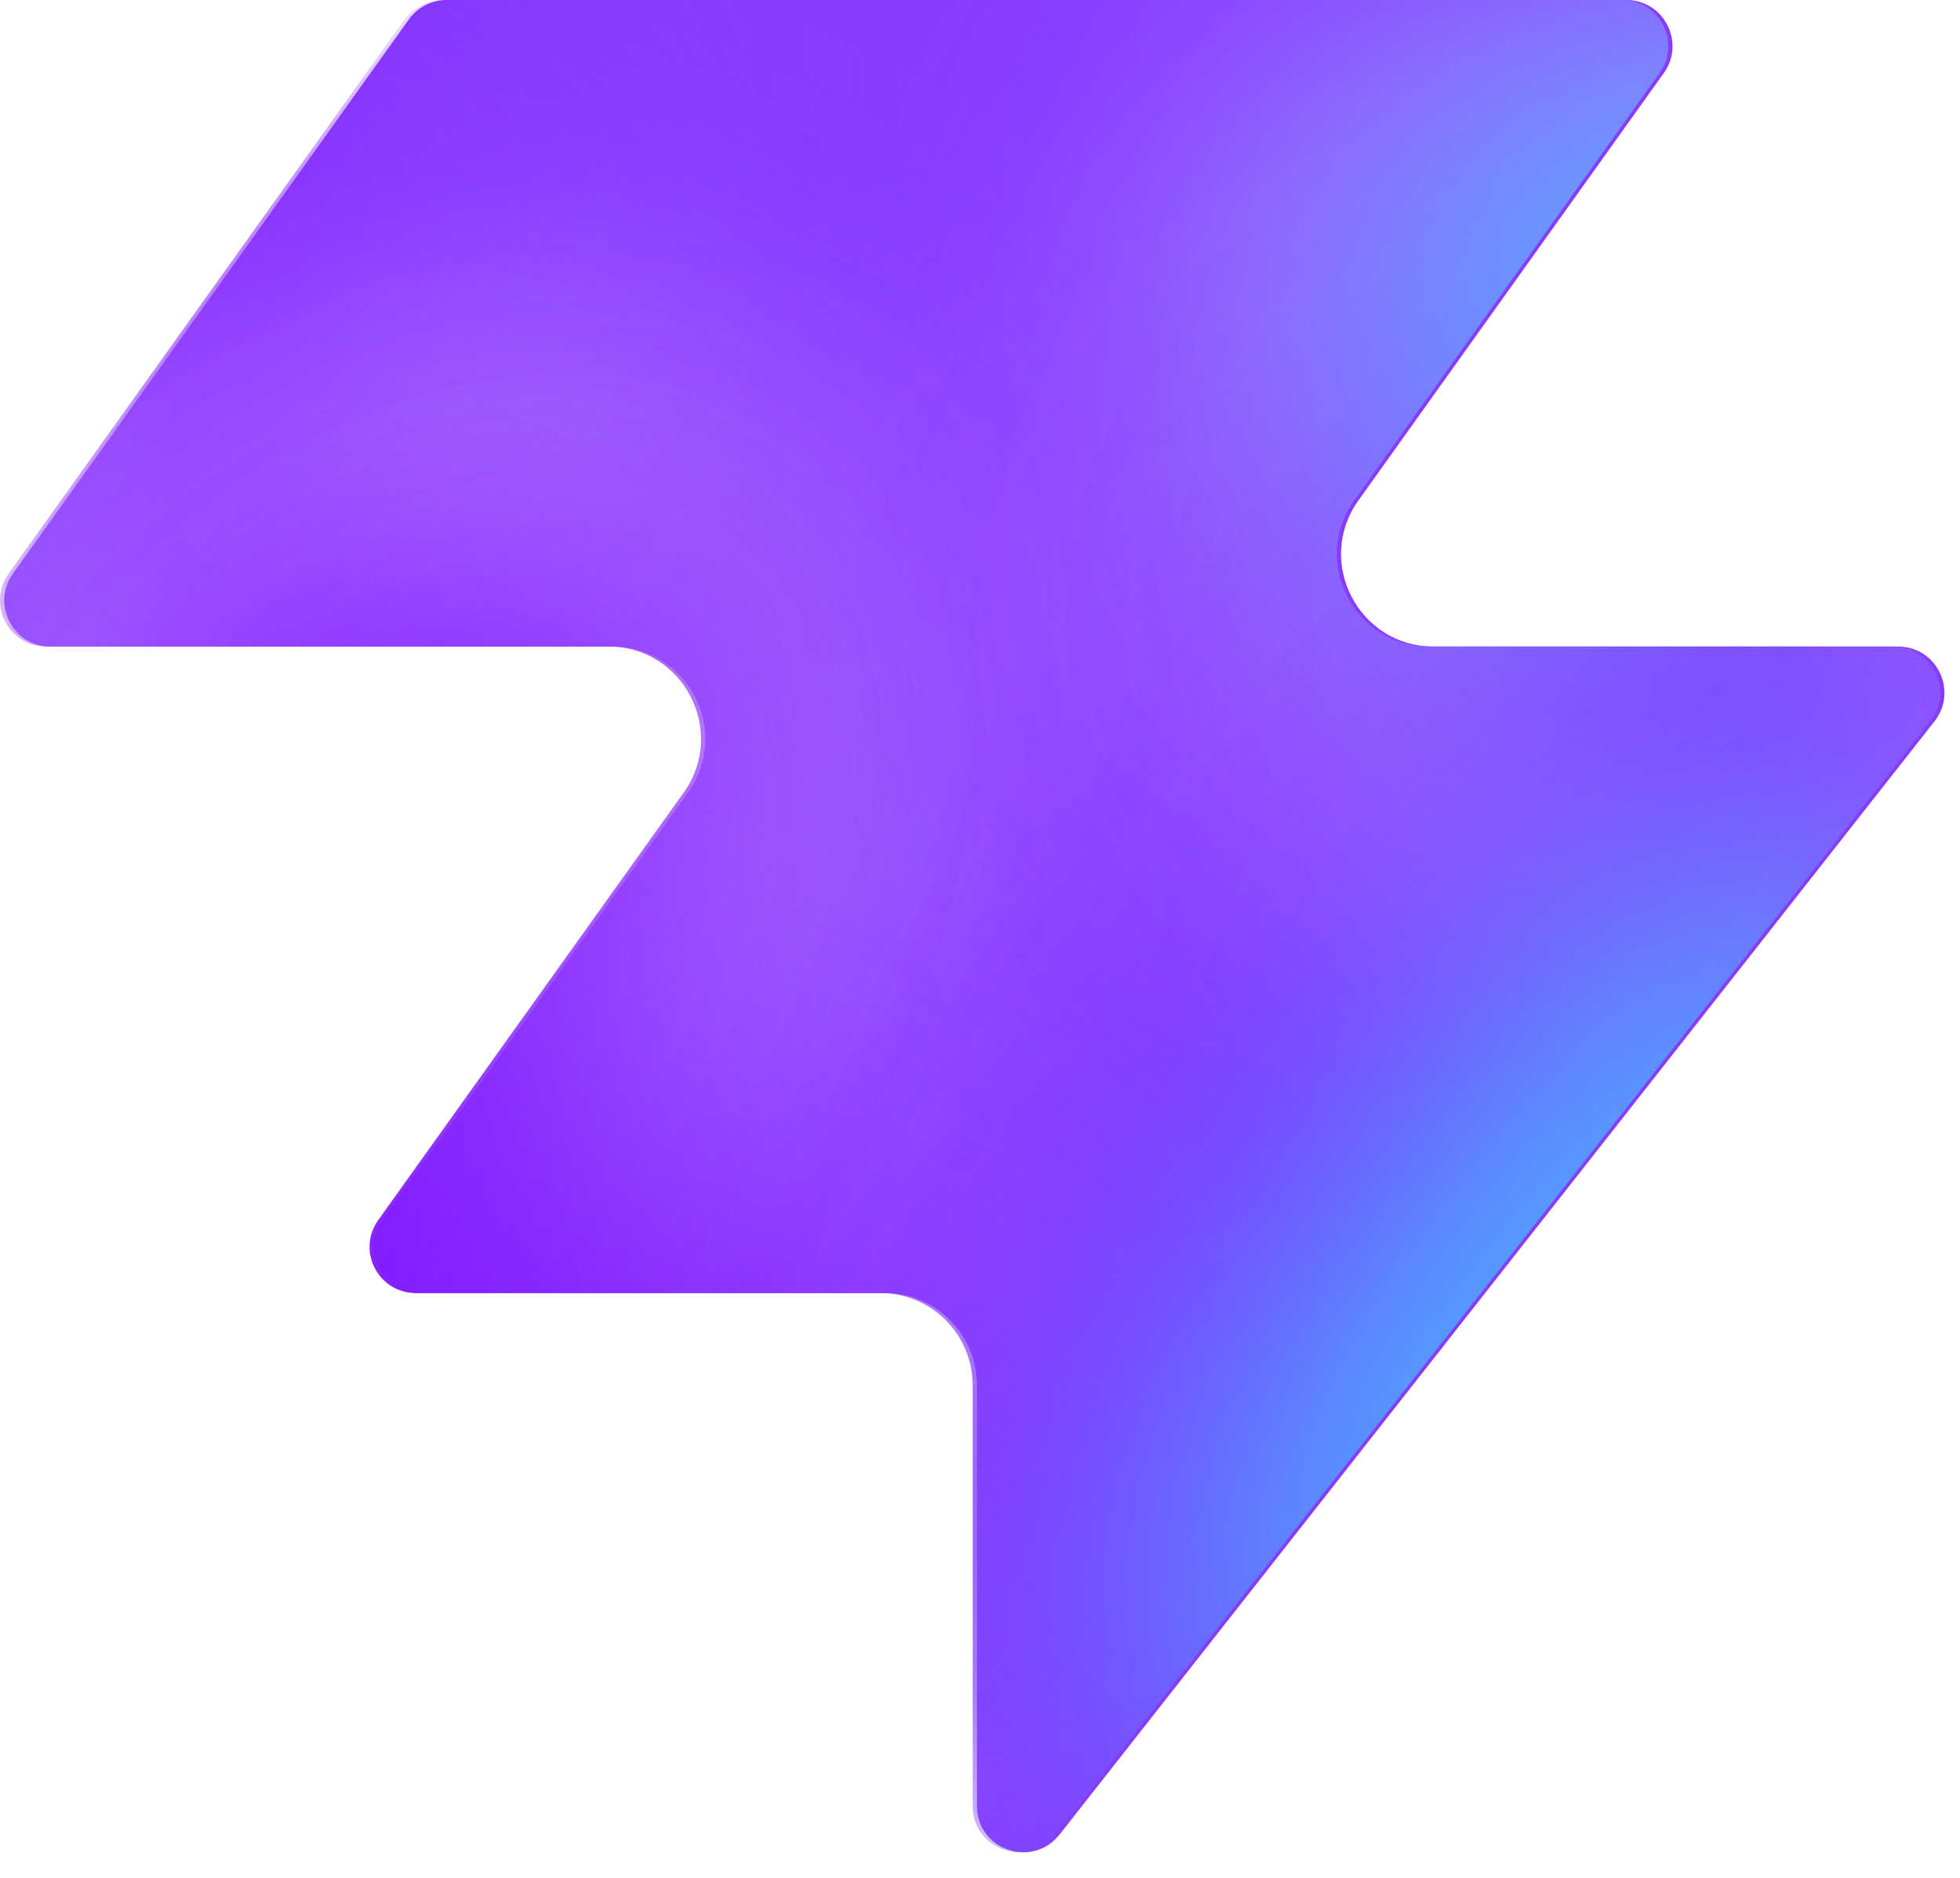
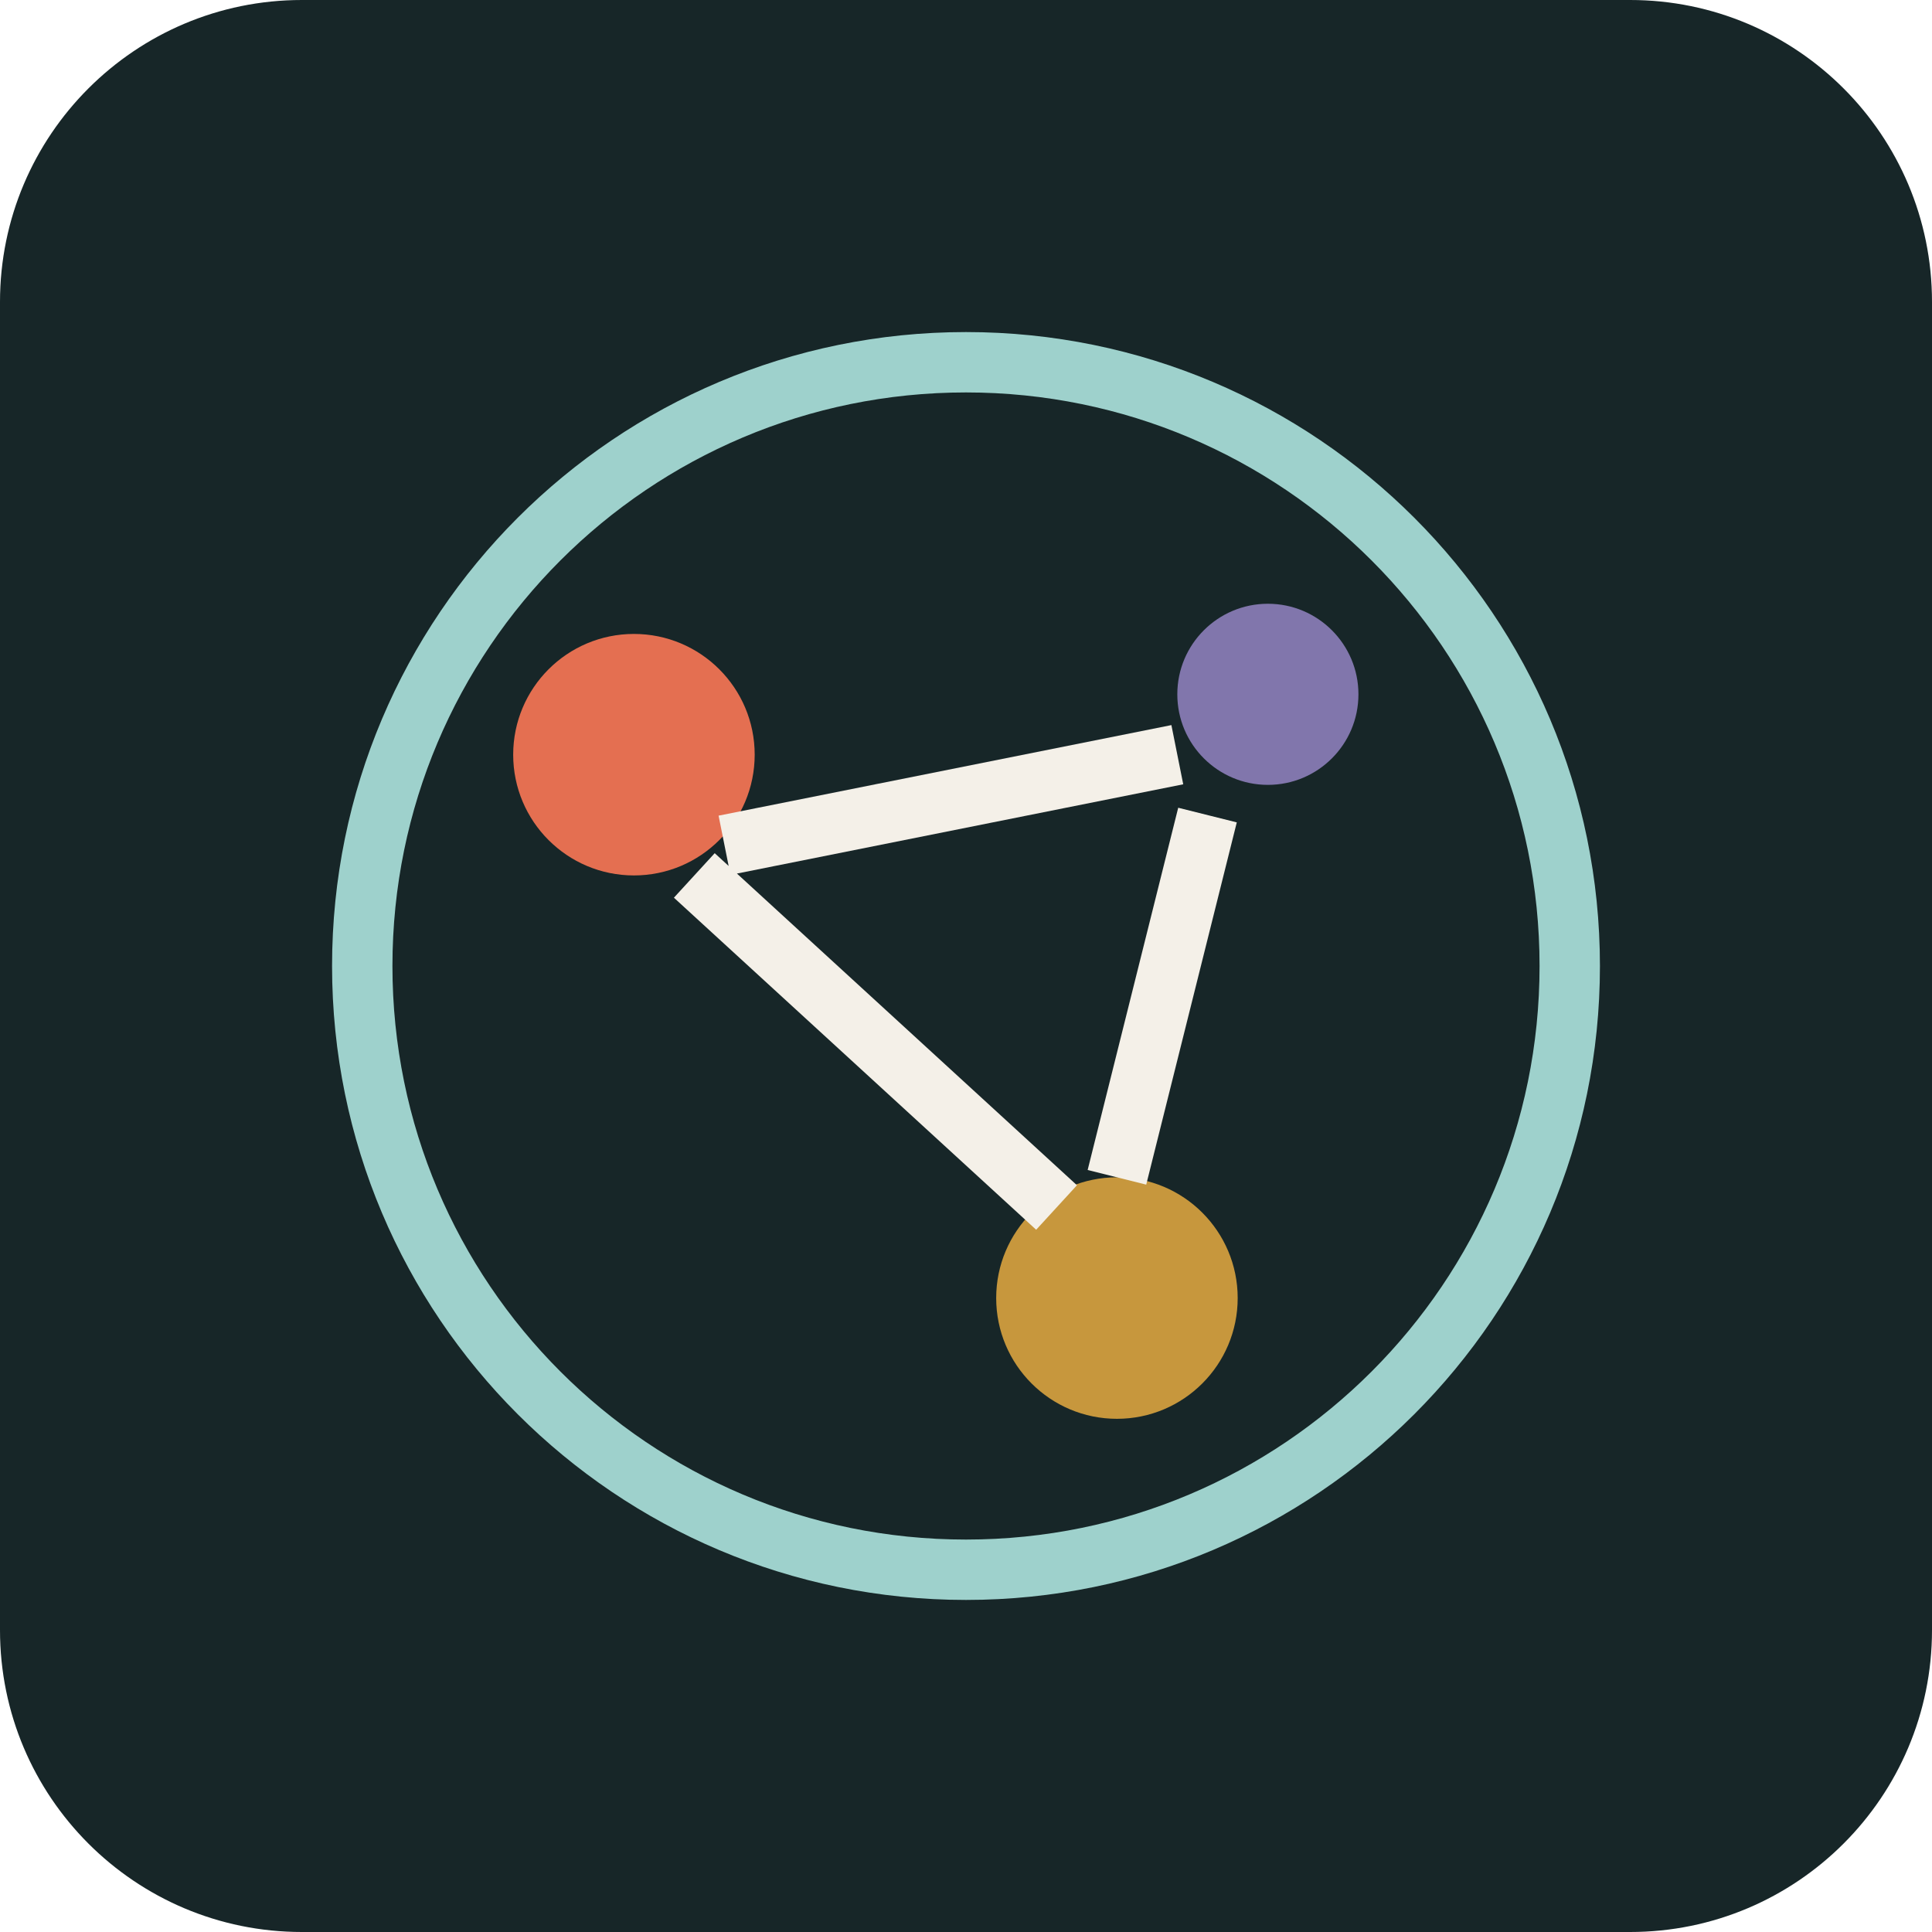
- <svg xmlns="http://www.w3.org/2000/svg" width="48" height="46" fill="none" viewBox="0 0 48 46">
-   <path fill="#863bff" d="M25.946 44.938c-.664.845-2.021.375-2.021-.698V33.937a2.26 2.26 0 0 0-2.262-2.262H10.287c-.92 0-1.456-1.04-.92-1.788l7.48-10.471c1.07-1.497 0-3.578-1.842-3.578H1.237c-.92 0-1.456-1.04-.92-1.788L10.013.474c.214-.297.556-.474.92-.474h28.894c.92 0 1.456 1.04.92 1.788l-7.48 10.471c-1.07 1.498 0 3.579 1.842 3.579h11.377c.943 0 1.473 1.088.89 1.83L25.947 44.94z" style="fill:#863bff;fill:color(display-p3 .525 .23 1);fill-opacity:1" />
-   <mask id="a" width="48" height="46" x="0" y="0" maskUnits="userSpaceOnUse" style="mask-type:alpha">
-     <path fill="#000" d="M25.842 44.938c-.664.844-2.021.375-2.021-.698V33.937a2.26 2.26 0 0 0-2.262-2.262H10.183c-.92 0-1.456-1.04-.92-1.788l7.48-10.471c1.07-1.498 0-3.579-1.842-3.579H1.133c-.92 0-1.456-1.04-.92-1.787L9.91.473c.214-.297.556-.474.92-.474h28.894c.92 0 1.456 1.04.92 1.788l-7.48 10.471c-1.07 1.498 0 3.578 1.842 3.578h11.377c.943 0 1.473 1.088.89 1.832L25.843 44.94z" style="fill:#000;fill-opacity:1" />
-   </mask>
-   <g mask="url(#a)">
-     <g filter="url(#b)">
-       <ellipse cx="5.508" cy="14.704" fill="#ede6ff" rx="5.508" ry="14.704" style="fill:#ede6ff;fill:color(display-p3 .927 .903 1);fill-opacity:1" transform="matrix(.00324 1 1 -.00324 -4.47 31.516)" />
-     </g>
-     <g filter="url(#c)">
-       <ellipse cx="10.399" cy="29.851" fill="#ede6ff" rx="10.399" ry="29.851" style="fill:#ede6ff;fill:color(display-p3 .927 .903 1);fill-opacity:1" transform="matrix(.00324 1 1 -.00324 -39.328 7.883)" />
-     </g>
-     <g filter="url(#d)">
-       <ellipse cx="5.508" cy="30.487" fill="#7e14ff" rx="5.508" ry="30.487" style="fill:#7e14ff;fill:color(display-p3 .492 .077 1);fill-opacity:1" transform="rotate(89.814 -25.913 -14.639)scale(1 -1)" />
-     </g>
-     <g filter="url(#e)">
-       <ellipse cx="5.508" cy="30.599" fill="#7e14ff" rx="5.508" ry="30.599" style="fill:#7e14ff;fill:color(display-p3 .492 .077 1);fill-opacity:1" transform="rotate(89.814 -32.644 -3.334)scale(1 -1)" />
-     </g>
-     <g filter="url(#f)">
-       <ellipse cx="5.508" cy="30.599" fill="#7e14ff" rx="5.508" ry="30.599" style="fill:#7e14ff;fill:color(display-p3 .492 .077 1);fill-opacity:1" transform="matrix(.00324 1 1 -.00324 -34.34 30.47)" />
-     </g>
-     <g filter="url(#g)">
-       <ellipse cx="14.072" cy="22.078" fill="#ede6ff" rx="14.072" ry="22.078" style="fill:#ede6ff;fill:color(display-p3 .927 .903 1);fill-opacity:1" transform="rotate(93.35 24.506 48.493)scale(-1 1)" />
-     </g>
-     <g filter="url(#h)">
-       <ellipse cx="3.47" cy="21.501" fill="#7e14ff" rx="3.47" ry="21.501" style="fill:#7e14ff;fill:color(display-p3 .492 .077 1);fill-opacity:1" transform="rotate(89.009 28.708 47.59)scale(-1 1)" />
-     </g>
-     <g filter="url(#i)">
-       <ellipse cx="3.47" cy="21.501" fill="#7e14ff" rx="3.47" ry="21.501" style="fill:#7e14ff;fill:color(display-p3 .492 .077 1);fill-opacity:1" transform="rotate(89.009 28.708 47.59)scale(-1 1)" />
-     </g>
-     <g filter="url(#j)">
-       <ellipse cx=".387" cy="8.972" fill="#7e14ff" rx="4.407" ry="29.108" style="fill:#7e14ff;fill:color(display-p3 .492 .077 1);fill-opacity:1" transform="rotate(39.51 .387 8.972)" />
-     </g>
-     <g filter="url(#k)">
-       <ellipse cx="47.523" cy="-6.092" fill="#7e14ff" rx="4.407" ry="29.108" style="fill:#7e14ff;fill:color(display-p3 .492 .077 1);fill-opacity:1" transform="rotate(37.892 47.523 -6.092)" />
-     </g>
-     <g filter="url(#l)">
-       <ellipse cx="41.412" cy="6.333" fill="#47bfff" rx="5.971" ry="9.665" style="fill:#47bfff;fill:color(display-p3 .28 .748 1);fill-opacity:1" transform="rotate(37.892 41.412 6.333)" />
-     </g>
-     <g filter="url(#m)">
-       <ellipse cx="-1.879" cy="38.332" fill="#7e14ff" rx="4.407" ry="29.108" style="fill:#7e14ff;fill:color(display-p3 .492 .077 1);fill-opacity:1" transform="rotate(37.892 -1.88 38.332)" />
-     </g>
-     <g filter="url(#n)">
-       <ellipse cx="-1.879" cy="38.332" fill="#7e14ff" rx="4.407" ry="29.108" style="fill:#7e14ff;fill:color(display-p3 .492 .077 1);fill-opacity:1" transform="rotate(37.892 -1.88 38.332)" />
-     </g>
-     <g filter="url(#o)">
-       <ellipse cx="35.651" cy="29.907" fill="#7e14ff" rx="4.407" ry="29.108" style="fill:#7e14ff;fill:color(display-p3 .492 .077 1);fill-opacity:1" transform="rotate(37.892 35.651 29.907)" />
-     </g>
-     <g filter="url(#p)">
-       <ellipse cx="38.418" cy="32.4" fill="#47bfff" rx="5.971" ry="15.297" style="fill:#47bfff;fill:color(display-p3 .28 .748 1);fill-opacity:1" transform="rotate(37.892 38.418 32.4)" />
-     </g>
-   </g>
-   <defs>
-     <filter id="b" width="60.045" height="41.654" x="-19.77" y="16.149" color-interpolation-filters="sRGB" filterUnits="userSpaceOnUse">
-       <feFlood flood-opacity="0" result="BackgroundImageFix" />
-       <feBlend in="SourceGraphic" in2="BackgroundImageFix" result="shape" />
-       <feGaussianBlur result="effect1_foregroundBlur_2002_17158" stdDeviation="7.659" />
-     </filter>
-     <filter id="c" width="90.34" height="51.437" x="-54.613" y="-7.533" color-interpolation-filters="sRGB" filterUnits="userSpaceOnUse">
-       <feFlood flood-opacity="0" result="BackgroundImageFix" />
-       <feBlend in="SourceGraphic" in2="BackgroundImageFix" result="shape" />
-       <feGaussianBlur result="effect1_foregroundBlur_2002_17158" stdDeviation="7.659" />
-     </filter>
-     <filter id="d" width="79.355" height="29.4" x="-49.64" y="2.03" color-interpolation-filters="sRGB" filterUnits="userSpaceOnUse">
-       <feFlood flood-opacity="0" result="BackgroundImageFix" />
-       <feBlend in="SourceGraphic" in2="BackgroundImageFix" result="shape" />
-       <feGaussianBlur result="effect1_foregroundBlur_2002_17158" stdDeviation="4.596" />
-     </filter>
-     <filter id="e" width="79.579" height="29.4" x="-45.045" y="20.029" color-interpolation-filters="sRGB" filterUnits="userSpaceOnUse">
-       <feFlood flood-opacity="0" result="BackgroundImageFix" />
-       <feBlend in="SourceGraphic" in2="BackgroundImageFix" result="shape" />
-       <feGaussianBlur result="effect1_foregroundBlur_2002_17158" stdDeviation="4.596" />
-     </filter>
-     <filter id="f" width="79.579" height="29.4" x="-43.513" y="21.178" color-interpolation-filters="sRGB" filterUnits="userSpaceOnUse">
-       <feFlood flood-opacity="0" result="BackgroundImageFix" />
-       <feBlend in="SourceGraphic" in2="BackgroundImageFix" result="shape" />
-       <feGaussianBlur result="effect1_foregroundBlur_2002_17158" stdDeviation="4.596" />
-     </filter>
-     <filter id="g" width="74.749" height="58.852" x="15.756" y="-17.901" color-interpolation-filters="sRGB" filterUnits="userSpaceOnUse">
-       <feFlood flood-opacity="0" result="BackgroundImageFix" />
-       <feBlend in="SourceGraphic" in2="BackgroundImageFix" result="shape" />
-       <feGaussianBlur result="effect1_foregroundBlur_2002_17158" stdDeviation="7.659" />
-     </filter>
-     <filter id="h" width="61.377" height="25.362" x="23.548" y="2.284" color-interpolation-filters="sRGB" filterUnits="userSpaceOnUse">
-       <feFlood flood-opacity="0" result="BackgroundImageFix" />
-       <feBlend in="SourceGraphic" in2="BackgroundImageFix" result="shape" />
-       <feGaussianBlur result="effect1_foregroundBlur_2002_17158" stdDeviation="4.596" />
-     </filter>
-     <filter id="i" width="61.377" height="25.362" x="23.548" y="2.284" color-interpolation-filters="sRGB" filterUnits="userSpaceOnUse">
-       <feFlood flood-opacity="0" result="BackgroundImageFix" />
-       <feBlend in="SourceGraphic" in2="BackgroundImageFix" result="shape" />
-       <feGaussianBlur result="effect1_foregroundBlur_2002_17158" stdDeviation="4.596" />
-     </filter>
-     <filter id="j" width="56.045" height="63.649" x="-27.636" y="-22.853" color-interpolation-filters="sRGB" filterUnits="userSpaceOnUse">
-       <feFlood flood-opacity="0" result="BackgroundImageFix" />
-       <feBlend in="SourceGraphic" in2="BackgroundImageFix" result="shape" />
-       <feGaussianBlur result="effect1_foregroundBlur_2002_17158" stdDeviation="4.596" />
-     </filter>
-     <filter id="k" width="54.814" height="64.646" x="20.116" y="-38.415" color-interpolation-filters="sRGB" filterUnits="userSpaceOnUse">
-       <feFlood flood-opacity="0" result="BackgroundImageFix" />
-       <feBlend in="SourceGraphic" in2="BackgroundImageFix" result="shape" />
-       <feGaussianBlur result="effect1_foregroundBlur_2002_17158" stdDeviation="4.596" />
-     </filter>
-     <filter id="l" width="33.541" height="35.313" x="24.641" y="-11.323" color-interpolation-filters="sRGB" filterUnits="userSpaceOnUse">
-       <feFlood flood-opacity="0" result="BackgroundImageFix" />
-       <feBlend in="SourceGraphic" in2="BackgroundImageFix" result="shape" />
-       <feGaussianBlur result="effect1_foregroundBlur_2002_17158" stdDeviation="4.596" />
-     </filter>
-     <filter id="m" width="54.814" height="64.646" x="-29.286" y="6.009" color-interpolation-filters="sRGB" filterUnits="userSpaceOnUse">
-       <feFlood flood-opacity="0" result="BackgroundImageFix" />
-       <feBlend in="SourceGraphic" in2="BackgroundImageFix" result="shape" />
-       <feGaussianBlur result="effect1_foregroundBlur_2002_17158" stdDeviation="4.596" />
-     </filter>
-     <filter id="n" width="54.814" height="64.646" x="-29.286" y="6.009" color-interpolation-filters="sRGB" filterUnits="userSpaceOnUse">
-       <feFlood flood-opacity="0" result="BackgroundImageFix" />
-       <feBlend in="SourceGraphic" in2="BackgroundImageFix" result="shape" />
-       <feGaussianBlur result="effect1_foregroundBlur_2002_17158" stdDeviation="4.596" />
-     </filter>
-     <filter id="o" width="54.814" height="64.646" x="8.244" y="-2.416" color-interpolation-filters="sRGB" filterUnits="userSpaceOnUse">
-       <feFlood flood-opacity="0" result="BackgroundImageFix" />
-       <feBlend in="SourceGraphic" in2="BackgroundImageFix" result="shape" />
-       <feGaussianBlur result="effect1_foregroundBlur_2002_17158" stdDeviation="4.596" />
-     </filter>
-     <filter id="p" width="39.409" height="43.623" x="18.713" y="10.588" color-interpolation-filters="sRGB" filterUnits="userSpaceOnUse">
-       <feFlood flood-opacity="0" result="BackgroundImageFix" />
-       <feBlend in="SourceGraphic" in2="BackgroundImageFix" result="shape" />
-       <feGaussianBlur result="effect1_foregroundBlur_2002_17158" stdDeviation="4.596" />
-     </filter>
-   </defs>
+ <svg xmlns="http://www.w3.org/2000/svg" viewBox="0 0 64 64">
+   <rect width="64" height="64" rx="10" fill="#172628" />
+   <circle cx="32" cy="32" r="20" fill="none" stroke="#9ed1cc" stroke-width="2" />
+   <circle cx="21" cy="25" r="4" fill="#e46f51" />
+   <circle cx="42" cy="23" r="3" fill="#8176ac" />
+   <circle cx="37" cy="43" r="4" fill="#c7973d" />
+   <path d="M24 28L39 25M23 29L35 40M40 27L37 39" stroke="#f4f0e8" stroke-width="2" />
</svg>
